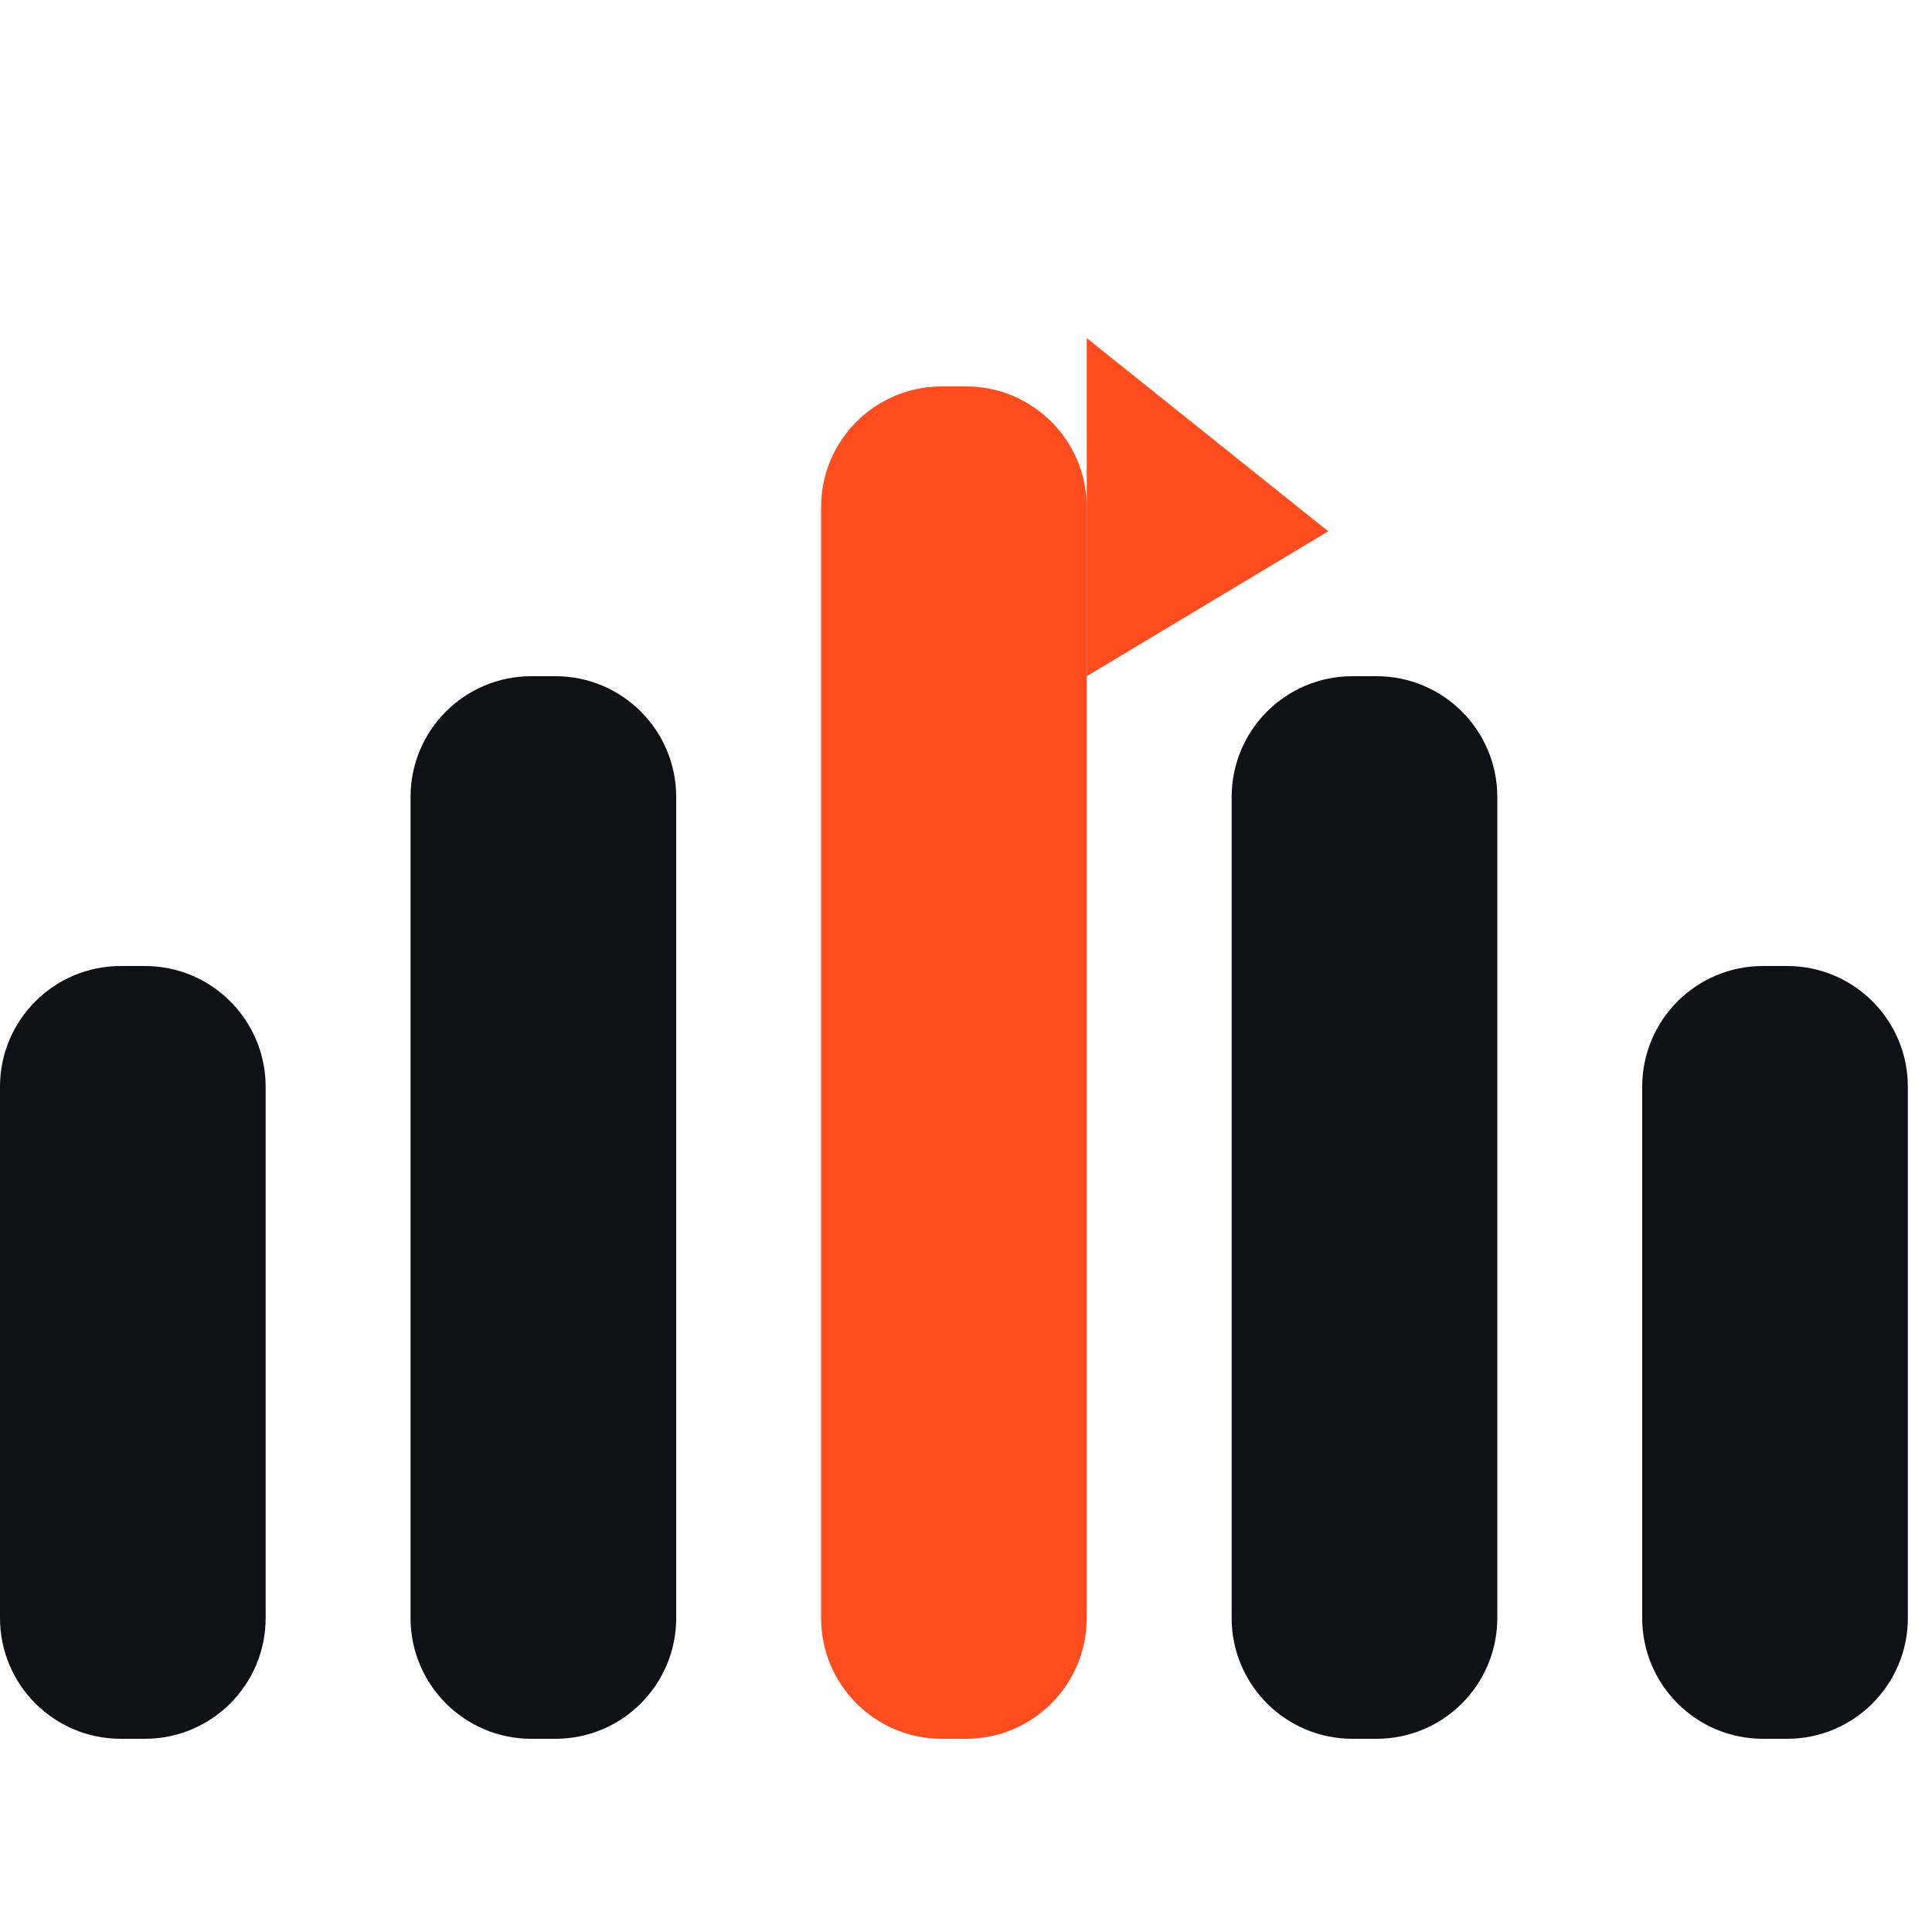
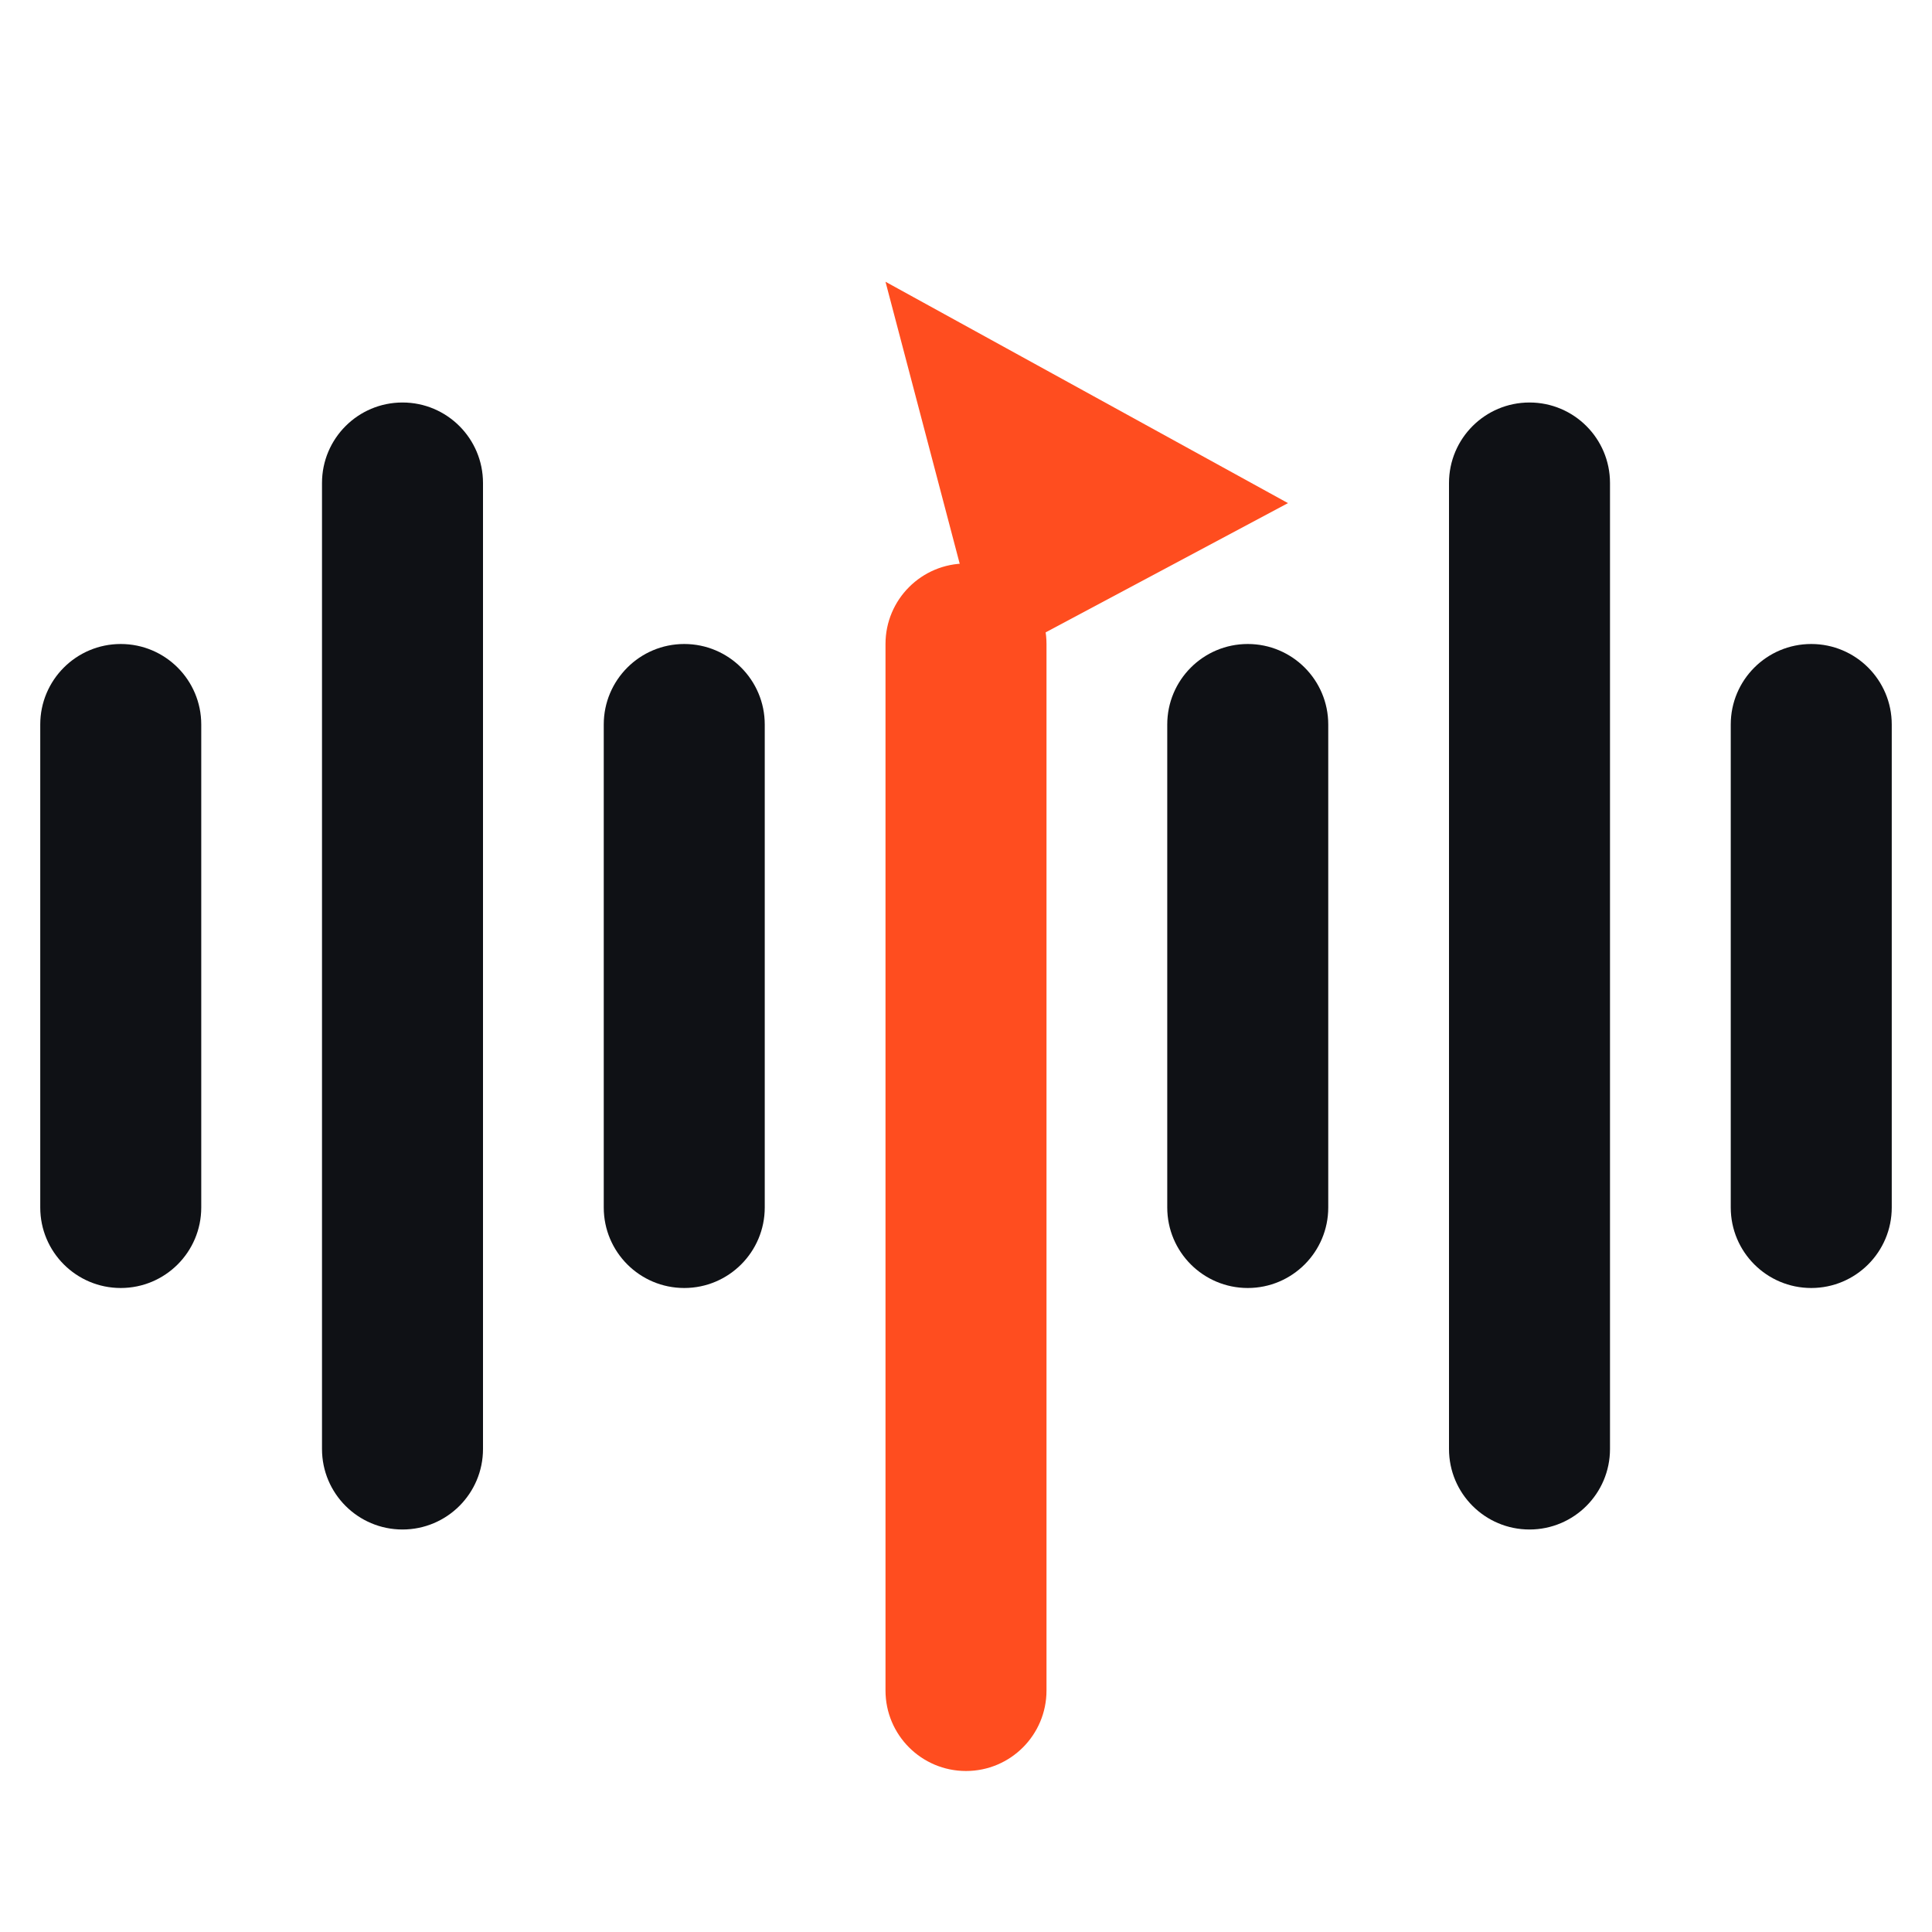
- <svg xmlns="http://www.w3.org/2000/svg" viewBox="0 0 40 40" fill="none" role="img" aria-label="FixFlags">
-   <rect x="0" y="20" width="5.5" height="16" rx="2.5" fill="#0F1115" />
-   <rect x="8.5" y="14" width="5.5" height="22" rx="2.5" fill="#0F1115" />
-   <rect x="17" y="8" width="5.5" height="28" rx="2.5" fill="#FF4D1F" />
-   <path d="M22.5 7 L27.5 11 L22.5 14 Z" fill="#FF4D1F" />
-   <rect x="25.5" y="14" width="5.5" height="22" rx="2.5" fill="#0F1115" />
-   <rect x="34" y="20" width="5.5" height="16" rx="2.5" fill="#0F1115" />
+ <svg xmlns="http://www.w3.org/2000/svg" viewBox="0 0 48 48" fill="none" role="img" aria-label="FixFlags">
+   <rect x="1" y="16" width="4" height="16" rx="2" fill="#0F1115" />
+   <rect x="8" y="10" width="4" height="28" rx="2" fill="#0F1115" />
+   <rect x="15" y="16" width="4" height="16" rx="2" fill="#0F1115" />
+   <rect x="29" y="16" width="4" height="16" rx="2" fill="#0F1115" />
+   <rect x="36" y="10" width="4" height="28" rx="2" fill="#0F1115" />
+   <rect x="43" y="16" width="4" height="16" rx="2" fill="#0F1115" />
+   <rect x="22" y="14" width="4" height="30" rx="2" fill="#FF4D1F" />
+   <path d="M22 7 L32 12.5 L24.5 16.5 Z" fill="#FF4D1F" />
</svg>
